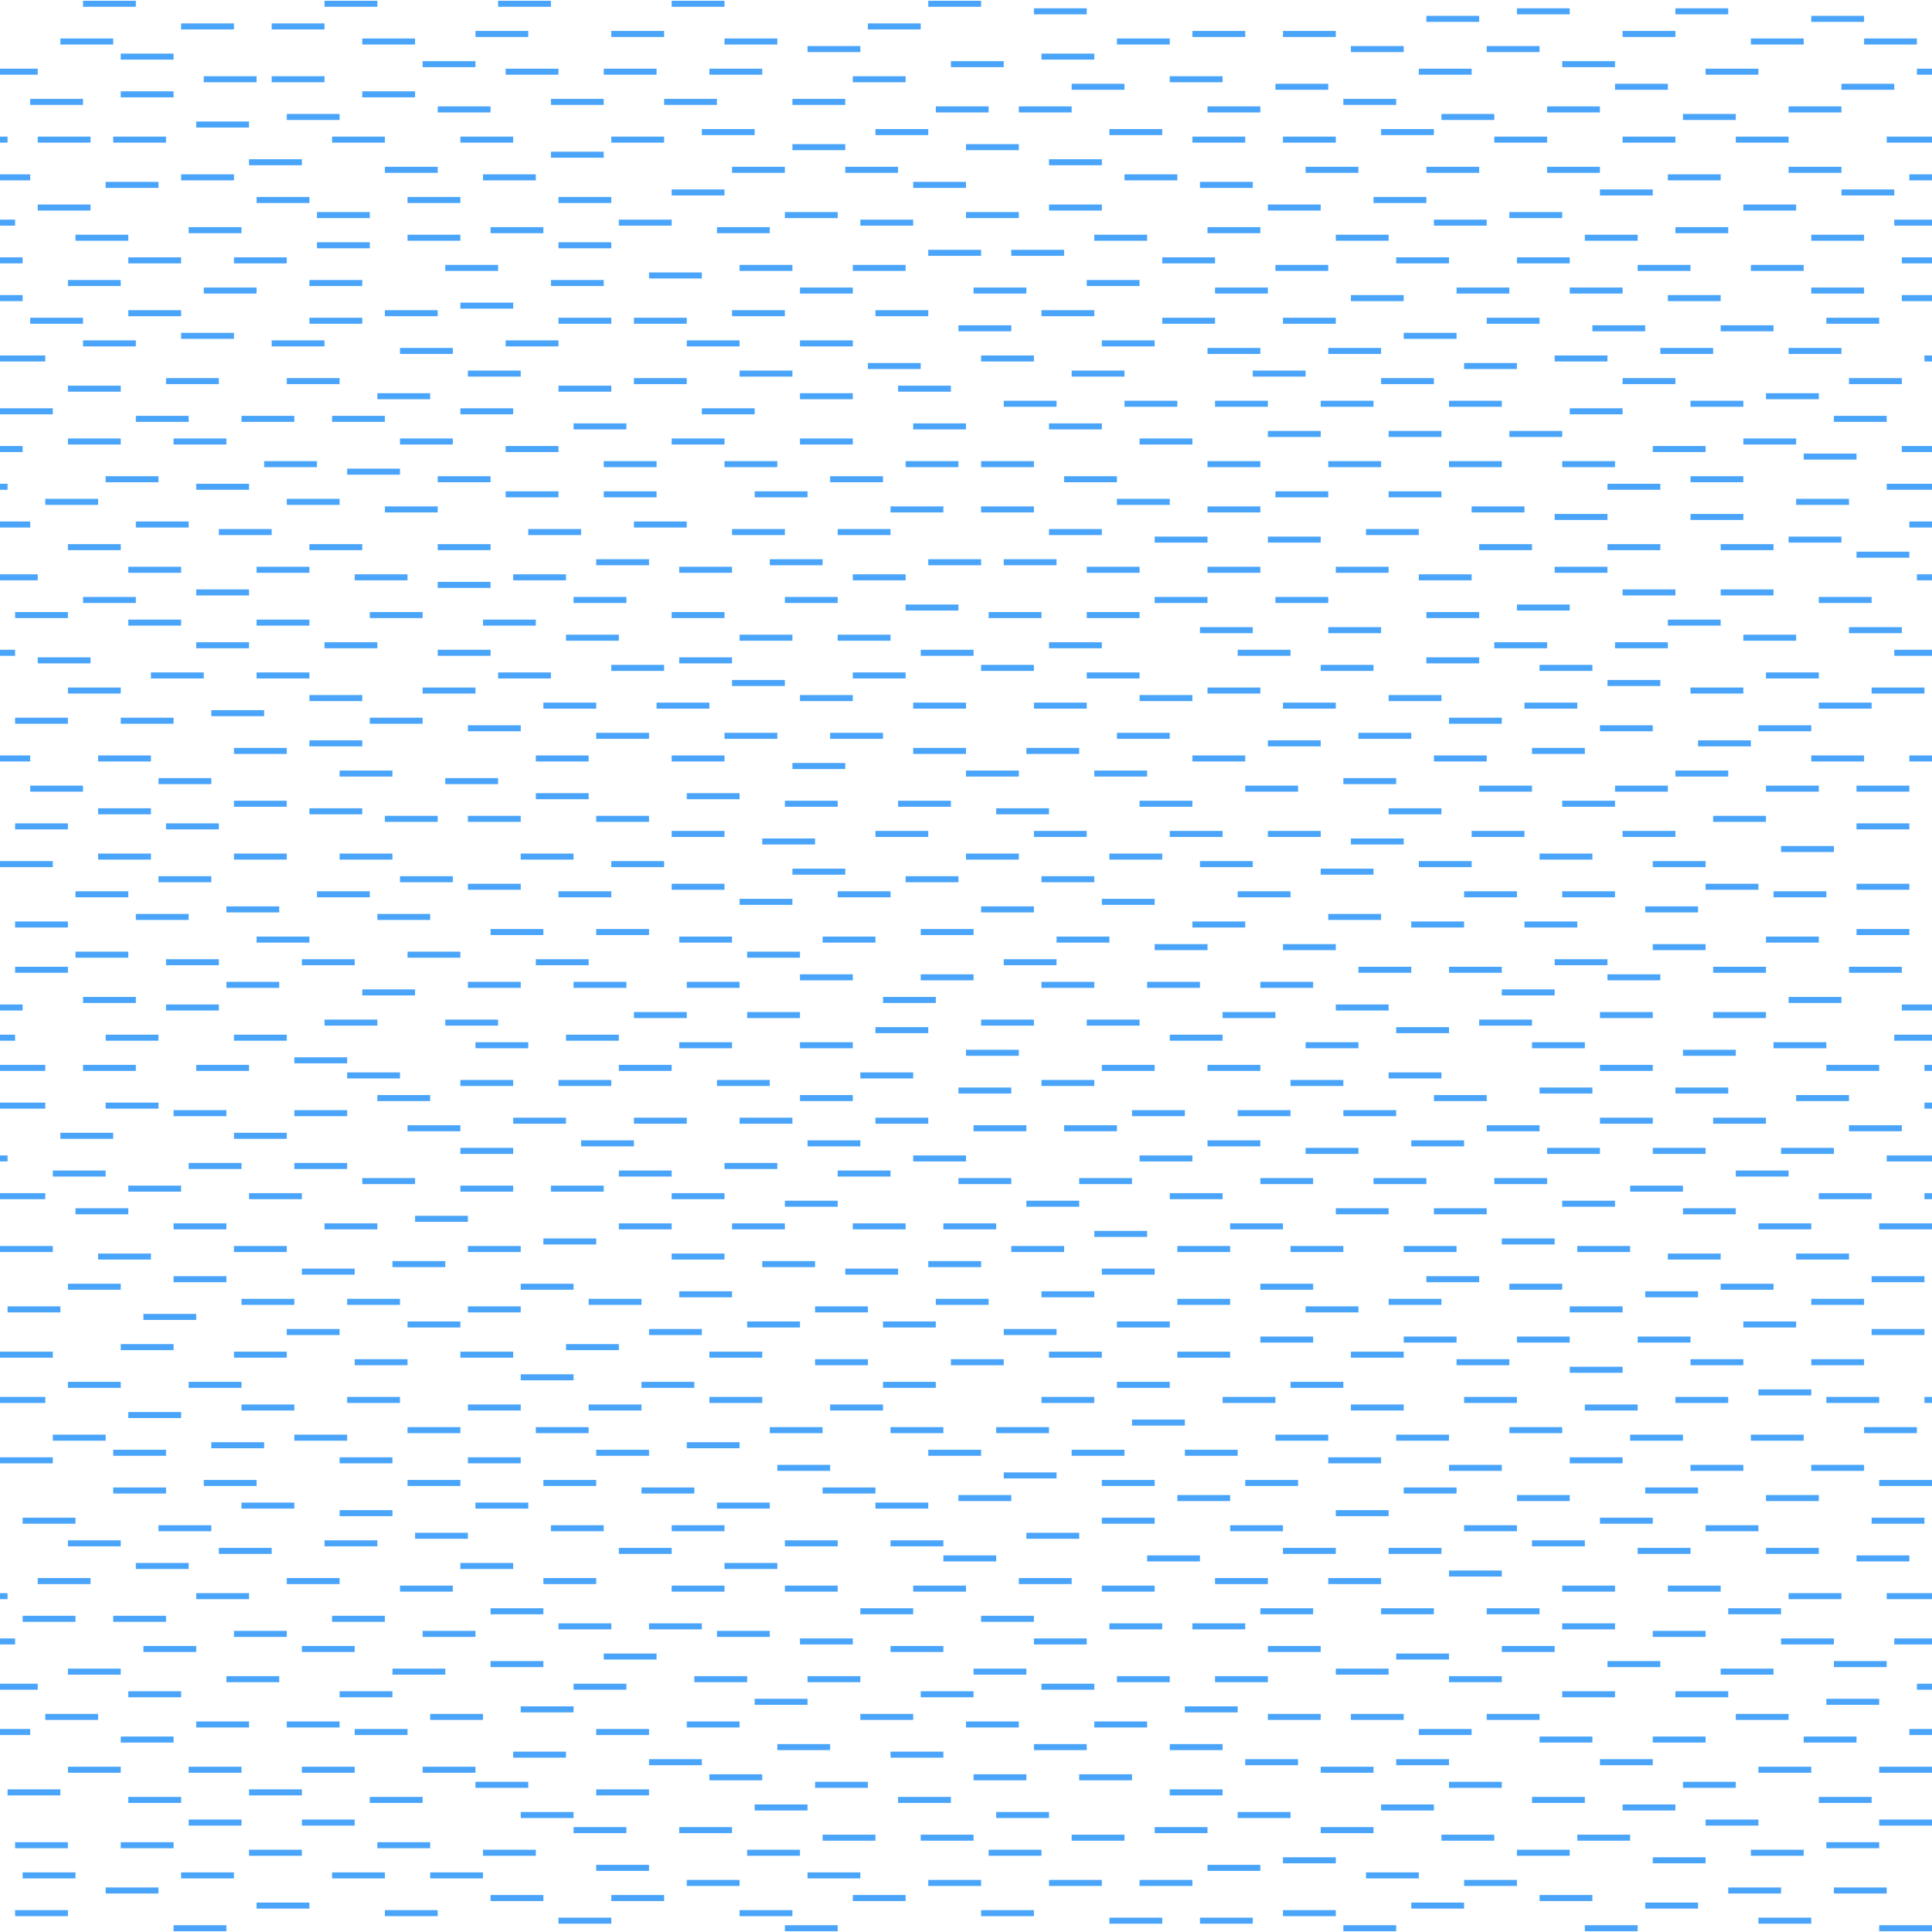
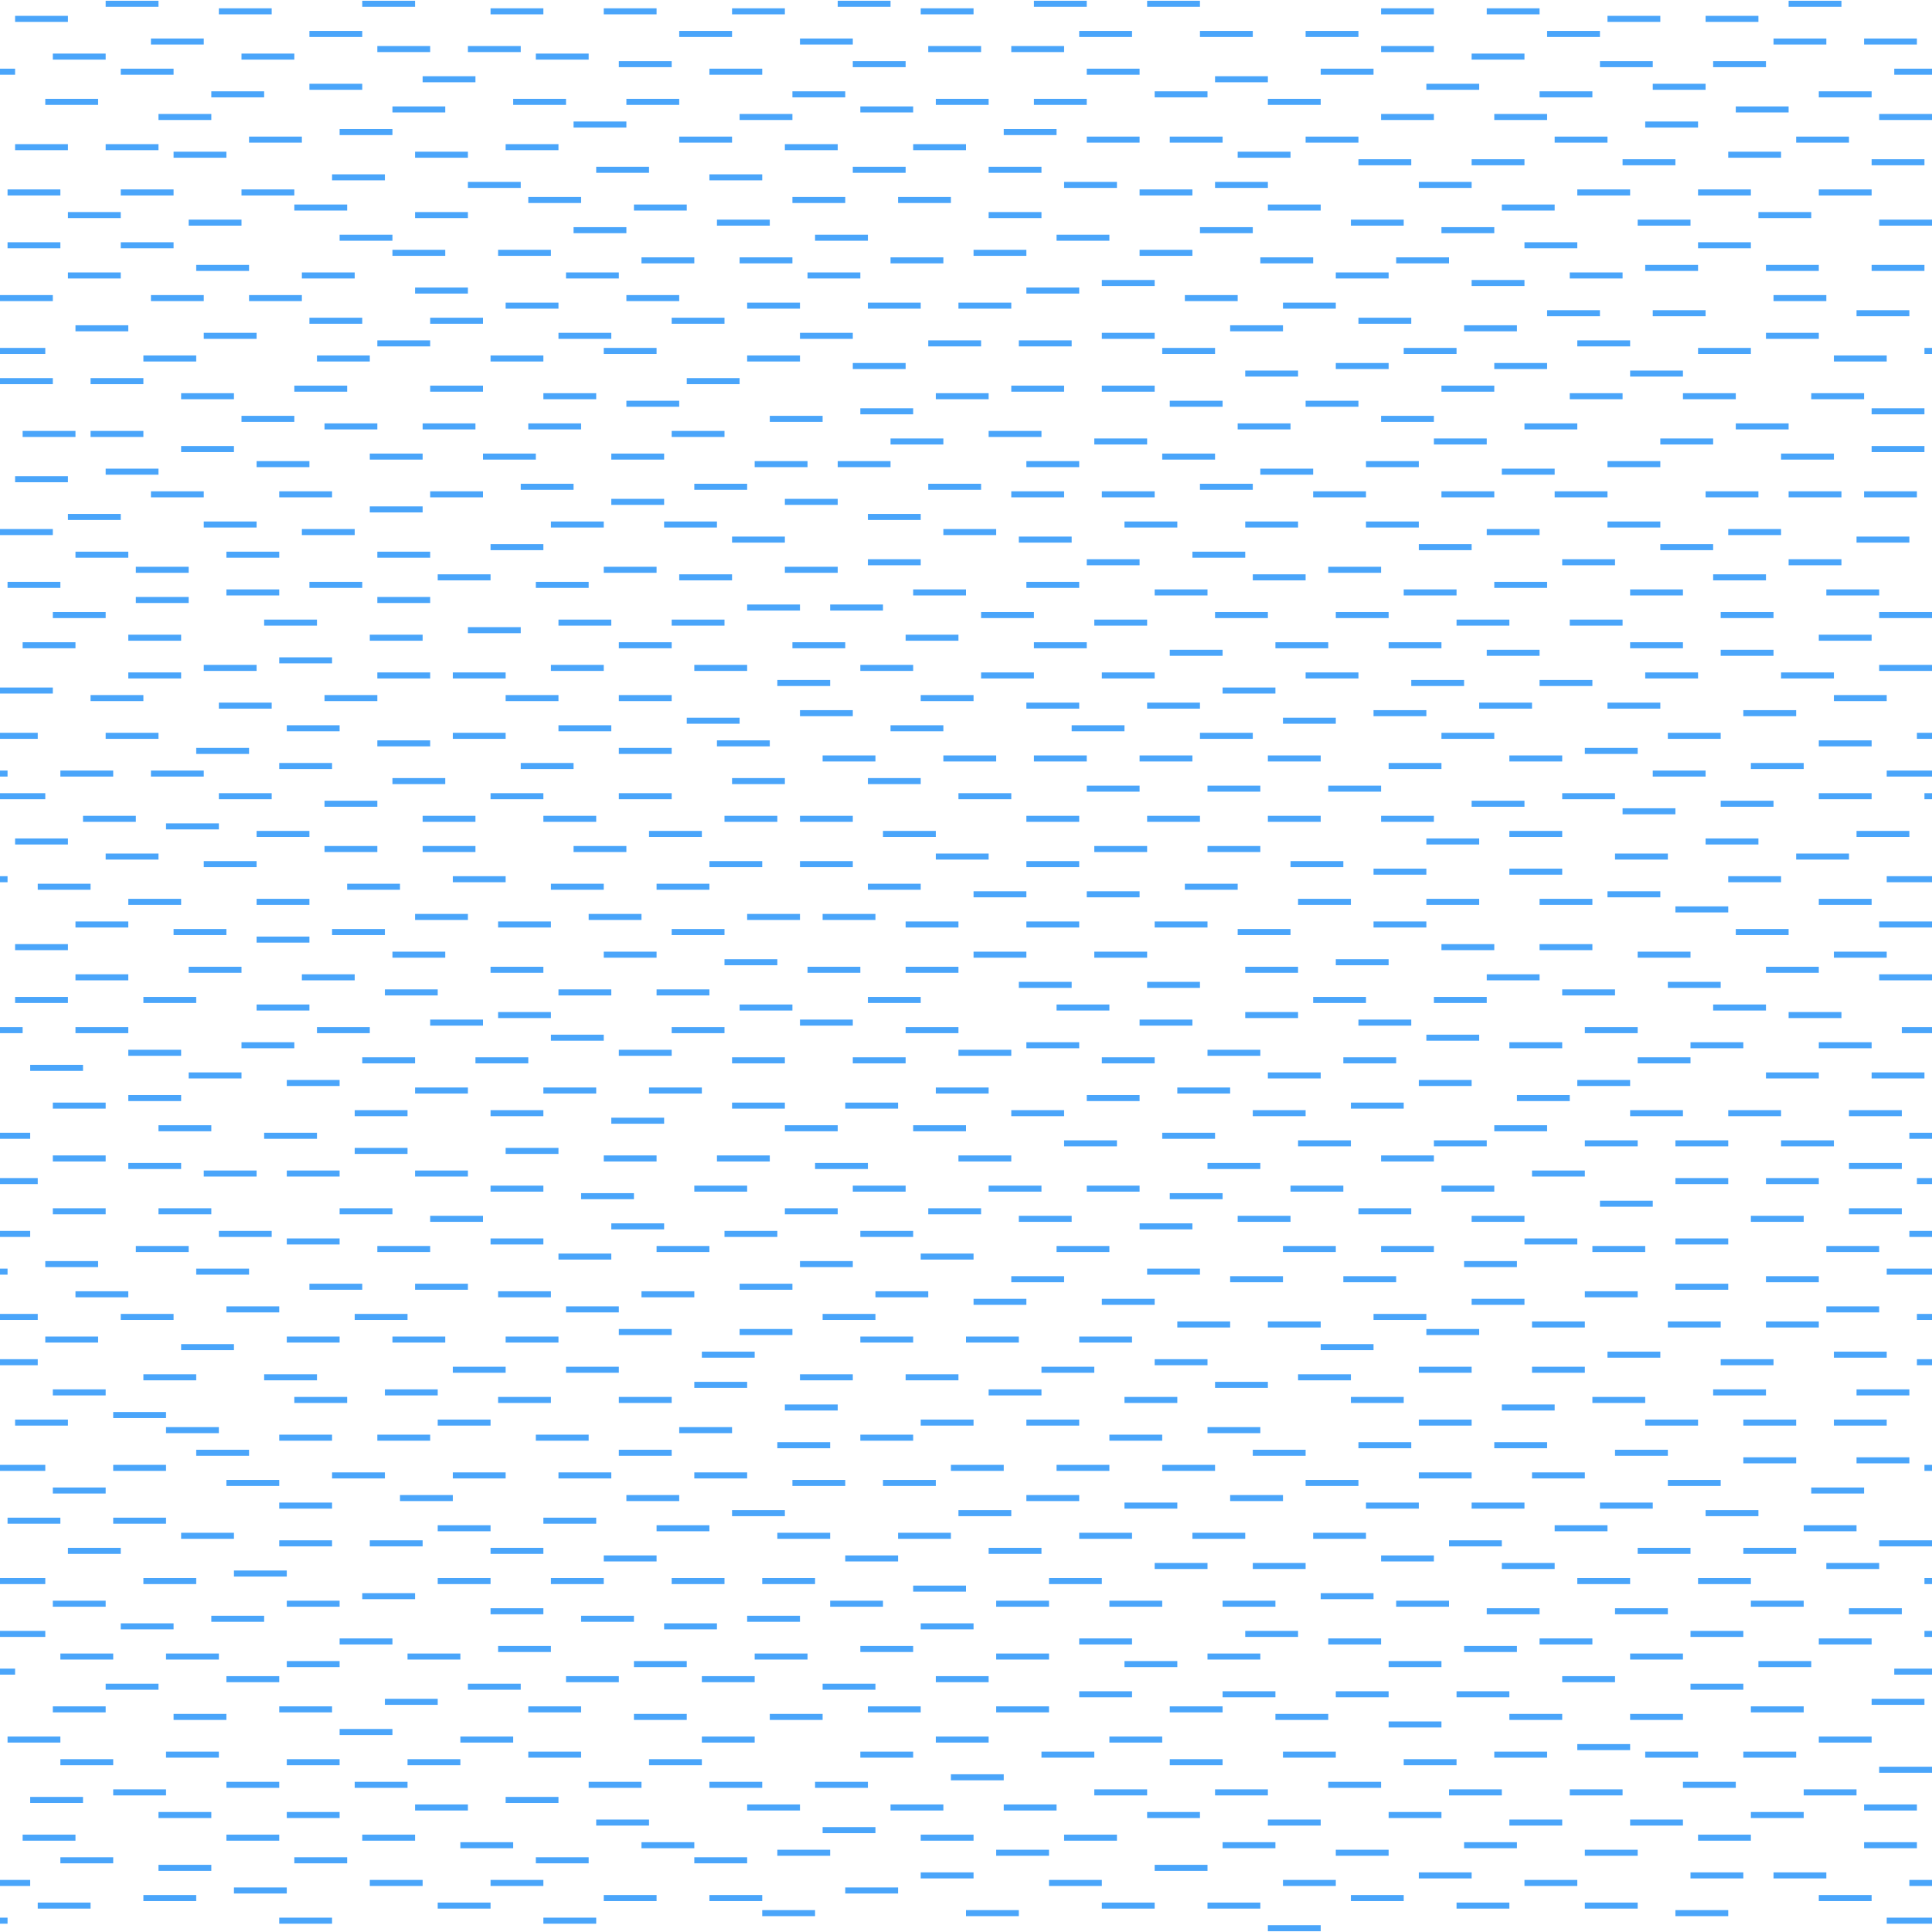
<svg xmlns="http://www.w3.org/2000/svg" width="256" height="256" viewBox="0 0 256 256">
-   <path stroke="#4aa5fa" stroke-width=".8" d=" M11,0.5 h7 m25,0 h7 m16,0 h7 m16,0 h7 m27,0 h7 M137,1.5 h7 m57,0 h7 m14,0 h7 M189,2.5 h7 m44,0 h7 M24,3.5 h7 m5,0 h7 m72,0 h7 M63,4.5 h7 m11,0 h7 m70,0 h7 m5,0 h7 m38,0 h7 M8,5.5 h7 m33,0 h7 m41,0 h7 m45,0 h7 m77,0 h7 m8,0 h7 M107,6.5 h7 m65,0 h7 m11,0 h7 M16,7.5 h7 m115,0 h7 M56,8.5 h7 m63,0 h7 m74,0 h7 M-2,9.5 h7 m62,0 h7 m6,0 h7 m7,0 h7 m87,0 h7 m31,0 h7 m21,0 h7 M27,10.5 h7 m2,0 h7 m70,0 h7 m35,0 h7 M142,11.5 h7 m20,0 h7 m38,0 h7 m23,0 h7 M16,12.5 h7 m25,0 h7 M4,13.5 h7 m62,0 h7 m8,0 h7 m10,0 h7 m66,0 h7 M58,14.5 h7 m59,0 h7 m4,0 h7 m18,0 h7 m38,0 h7 m25,0 h7 M38,15.5 h7 m146,0 h7 m25,0 h7 M26,16.5 h7 M93,17.5 h7 m16,0 h7 m24,0 h7 m29,0 h7 M-6,18.5 h7 m4,0 h7 m3,0 h7 m22,0 h7 m10,0 h7 m13,0 h7 m70,0 h7 m5,0 h7 m21,0 h7 m10,0 h7 m8,0 h7 m13,0 h7 M105,19.5 h7 m16,0 h7 M73,20.5 h7 M33,21.5 h7 m99,0 h7 M51,22.5 h7 m39,0 h7 m8,0 h7 m54,0 h7 m9,0 h7 m9,0 h7 m25,0 h7 M-3,23.5 h7 m20,0 h7 m33,0 h7 m78,0 h7 m65,0 h7 m25,0 h7 M14,24.5 h7 m100,0 h7 m31,0 h7 M89,25.5 h7 m116,0 h7 m25,0 h7 M34,26.5 h7 m13,0 h7 m13,0 h7 m101,0 h7 M5,27.5 h7 m127,0 h7 m22,0 h7 m56,0 h7 M42,28.5 h7 m55,0 h7 m17,0 h7 m65,0 h7 M-5,29.5 h7 m80,0 h7 m25,0 h7 m69,0 h7 m54,0 h7 M25,30.5 h7 m33,0 h7 m23,0 h7 m58,0 h7 m55,0 h7 M10,31.5 h7 m37,0 h7 m84,0 h7 m25,0 h7 m26,0 h7 m23,0 h7 M42,32.5 h7 m25,0 h7 M123,33.5 h7 m4,0 h7 M-4,34.5 h7 m14,0 h7 m7,0 h7 m116,0 h7 m24,0 h7 m9,0 h7 m44,0 h7 M59,35.5 h7 m32,0 h7 m8,0 h7 m49,0 h7 m41,0 h7 m8,0 h7 M86,36.5 h7 M9,37.5 h7 m25,0 h7 m25,0 h7 m64,0 h7 M27,38.5 h7 m72,0 h7 m16,0 h7 m25,0 h7 m25,0 h7 m8,0 h7 m25,0 h7 M-4,39.5 h7 m176,0 h7 m35,0 h7 m24,0 h7 M61,40.5 h7 M17,41.5 h7 m27,0 h7 m39,0 h7 m12,0 h7 m15,0 h7 M4,42.5 h7 m30,0 h7 m26,0 h7 m3,0 h7 m63,0 h7 m9,0 h7 m20,0 h7 m38,0 h7 M127,43.5 h7 m77,0 h7 m10,0 h7 M24,44.5 h7 m155,0 h7 M11,45.5 h7 m18,0 h7 m24,0 h7 m17,0 h7 m8,0 h7 m33,0 h7 M53,46.5 h7 m100,0 h7 m9,0 h7 m37,0 h7 m10,0 h7 M-1,47.5 h7 m124,0 h7 m69,0 h7 m42,0 h7 M115,48.5 h7 m72,0 h7 M62,49.5 h7 m29,0 h7 m37,0 h7 m17,0 h7 M22,50.5 h7 m9,0 h7 m39,0 h7 m92,0 h7 m25,0 h7 m23,0 h7 M9,51.5 h7 m58,0 h7 m38,0 h7 M50,52.5 h7 m49,0 h7 m121,0 h7 M133,53.5 h7 m9,0 h7 m5,0 h7 m7,0 h7 m10,0 h7 m25,0 h7 M0,54.5 h7 m54,0 h7 m25,0 h7 m108,0 h7 M18,55.5 h7 m7,0 h7 m5,0 h7 m192,0 h7 M76,56.5 h7 m38,0 h7 m11,0 h7 M168,57.5 h7 m9,0 h7 m9,0 h7 M9,58.5 h7 m7,0 h7 m23,0 h7 m29,0 h7 m10,0 h7 m38,0 h7 m73,0 h7 M-4,59.5 h7 m64,0 h7 m145,0 h7 m26,0 h7 M239,60.5 h7 M35,61.5 h7 m38,0 h7 m9,0 h7 m17,0 h7 m3,0 h7 m23,0 h7 m9,0 h7 m9,0 h7 m8,0 h7 M46,62.5 h7 M14,63.5 h7 m37,0 h7 m45,0 h7 m24,0 h7 m76,0 h7 M-6,64.5 h7 m25,0 h7 m180,0 h7 m30,0 h7 M67,65.5 h7 m6,0 h7 m13,0 h7 m62,0 h7 m8,0 h7 M6,66.5 h7 m25,0 h7 m103,0 h7 m83,0 h7 M51,67.5 h7 m60,0 h7 m5,0 h7 m23,0 h7 m28,0 h7 M206,68.5 h7 m11,0 h7 M-3,69.5 h7 m14,0 h7 m59,0 h7 m162,0 h7 M29,70.5 h7 m34,0 h7 m20,0 h7 m7,0 h7 m21,0 h7 m35,0 h7 M153,71.5 h7 m8,0 h7 m62,0 h7 M9,72.5 h7 m25,0 h7 m10,0 h7 m131,0 h7 m10,0 h7 m8,0 h7 M246,73.5 h7 M79,74.5 h7 m16,0 h7 m14,0 h7 m3,0 h7 M17,75.5 h7 m10,0 h7 m49,0 h7 m47,0 h7 m9,0 h7 m10,0 h7 m22,0 h7 M-2,76.5 h7 m42,0 h7 m14,0 h7 m38,0 h7 m68,0 h7 m59,0 h7 M58,77.5 h7 M26,78.5 h7 m182,0 h7 m6,0 h7 M11,79.5 h7 m58,0 h7 m21,0 h7 m42,0 h7 m9,0 h7 m65,0 h7 M120,80.5 h7 m74,0 h7 M2,81.5 h7 m40,0 h7 m33,0 h7 m35,0 h7 m6,0 h7 m38,0 h7 M17,82.5 h7 m10,0 h7 m23,0 h7 m150,0 h7 M159,83.5 h7 m10,0 h7 m62,0 h7 M75,84.5 h7 m16,0 h7 m6,0 h7 m113,0 h7 M26,85.5 h7 m10,0 h7 m89,0 h7 m52,0 h7 m9,0 h7 M-5,86.5 h7 m56,0 h7 m57,0 h7 m35,0 h7 m80,0 h7 M5,87.5 h7 m78,0 h7 m92,0 h7 M81,88.5 h7 m42,0 h7 m38,0 h7 m22,0 h7 M20,89.5 h7 m7,0 h7 m25,0 h7 m40,0 h7 m24,0 h7 m83,0 h7 M97,90.5 h7 m109,0 h7 M9,91.5 h7 m40,0 h7 m97,0 h7 m57,0 h7 m17,0 h7 M41,92.5 h7 m58,0 h7 m38,0 h7 m26,0 h7 M72,93.5 h7 m8,0 h7 m27,0 h7 m9,0 h7 m26,0 h7 m25,0 h7 m32,0 h7 M28,94.5 h7 M2,95.5 h7 m7,0 h7 m26,0 h7 m136,0 h7 M62,96.5 h7 m143,0 h7 m14,0 h7 M79,97.5 h7 m10,0 h7 m7,0 h7 m31,0 h7 m25,0 h7 M41,98.5 h7 m120,0 h7 m50,0 h7 M31,99.5 h7 m83,0 h7 m8,0 h7 m60,0 h7 M-3,100.5 h7 m9,0 h7 m51,0 h7 m11,0 h7 m62,0 h7 m25,0 h7 m43,0 h7 m6,0 h7 M105,101.5 h7 M45,102.5 h7 m76,0 h7 m10,0 h7 m70,0 h7 M21,103.5 h7 m31,0 h7 m112,0 h7 M4,104.5 h7 m154,0 h7 m24,0 h7 m11,0 h7 m13,0 h7 m5,0 h7 M71,105.5 h7 m13,0 h7 M31,106.5 h7 m66,0 h7 m8,0 h7 m25,0 h7 m49,0 h7 M13,107.5 h7 m21,0 h7 m84,0 h7 m45,0 h7 M51,108.5 h7 m4,0 h7 m10,0 h7 m141,0 h7 M2,109.5 h7 m13,0 h7 m217,0 h7 M89,110.5 h7 m20,0 h7 m14,0 h7 m11,0 h7 m6,0 h7 m20,0 h7 m13,0 h7 M101,111.5 h7 m71,0 h7 M236,112.5 h7 M13,113.5 h7 m11,0 h7 m7,0 h7 m17,0 h7 m52,0 h7 m12,0 h7 m50,0 h7 M0,114.5 h7 m74,0 h7 m71,0 h7 m22,0 h7 m24,0 h7 M105,115.5 h7 m63,0 h7 M21,116.5 h7 m25,0 h7 m60,0 h7 m11,0 h7 M62,117.5 h7 m20,0 h7 m130,0 h7 m13,0 h7 M10,118.5 h7 m25,0 h7 m25,0 h7 m30,0 h7 m46,0 h7 m23,0 h7 m6,0 h7 m21,0 h7 M98,119.5 h7 m41,0 h7 M30,120.5 h7 m93,0 h7 m81,0 h7 M18,121.5 h7 m25,0 h7 m119,0 h7 M2,122.5 h7 m149,0 h7 m22,0 h7 m8,0 h7 M65,123.5 h7 m7,0 h7 m36,0 h7 m117,0 h7 M34,124.5 h7 m49,0 h7 m12,0 h7 m24,0 h7 m87,0 h7 M153,125.5 h7 m10,0 h7 m42,0 h7 M10,126.5 h7 m37,0 h7 m38,0 h7 M22,127.5 h7 m11,0 h7 m24,0 h7 m55,0 h7 m66,0 h7 M2,128.5 h7 m171,0 h7 m5,0 h7 m28,0 h7 m11,0 h7 M106,129.5 h7 m9,0 h7 m84,0 h7 M30,130.5 h7 m25,0 h7 m7,0 h7 m8,0 h7 m40,0 h7 m7,0 h7 m8,0 h7 M48,131.5 h7 m144,0 h7 M11,132.5 h7 m99,0 h7 m113,0 h7 M-4,133.5 h7 m19,0 h7 m148,0 h7 m68,0 h7 M84,134.5 h7 m8,0 h7 m56,0 h7 m43,0 h7 m8,0 h7 M43,135.5 h7 m9,0 h7 m64,0 h7 m7,0 h7 m45,0 h7 M116,136.5 h7 m62,0 h7 M-5,137.5 h7 m12,0 h7 m10,0 h7 m37,0 h7 m73,0 h7 m89,0 h7 M63,138.5 h7 m20,0 h7 m9,0 h7 m60,0 h7 m23,0 h7 m25,0 h7 M128,139.5 h7 m88,0 h7 M39,140.5 h7 M-1,141.5 h7 m5,0 h7 m8,0 h7 m49,0 h7 m57,0 h7 m7,0 h7 m45,0 h7 m23,0 h7 m6,0 h7 M46,142.5 h7 m61,0 h7 m63,0 h7 M61,143.5 h7 m6,0 h7 m14,0 h7 m36,0 h7 m26,0 h7 M127,144.5 h7 m70,0 h7 m11,0 h7 M50,145.5 h7 m49,0 h7 m77,0 h7 m41,0 h7 M-1,146.5 h7 m8,0 h7 m234,0 h7 M23,147.5 h7 m9,0 h7 m104,0 h7 m7,0 h7 m7,0 h7 M68,148.5 h7 m9,0 h7 m7,0 h7 m11,0 h7 m89,0 h7 m8,0 h7 M54,149.5 h7 m68,0 h7 m5,0 h7 m49,0 h7 m41,0 h7 M8,150.5 h7 m16,0 h7 M77,151.5 h7 m23,0 h7 m46,0 h7 m20,0 h7 M61,152.5 h7 m105,0 h7 m25,0 h7 m7,0 h7 m10,0 h7 M-6,153.5 h7 m120,0 h7 m23,0 h7 m92,0 h7 M25,154.5 h7 m7,0 h7 m50,0 h7 M7,155.5 h7 m68,0 h7 m22,0 h7 m112,0 h7 M48,156.5 h7 m72,0 h7 m9,0 h7 m17,0 h7 m8,0 h7 m9,0 h7 M17,157.5 h7 m37,0 h7 m5,0 h7 m136,0 h7 M-1,158.5 h7 m27,0 h7 m49,0 h7 m59,0 h7 m79,0 h7 m7,0 h7 M104,159.5 h7 m25,0 h7 m64,0 h7 M10,160.5 h7 m160,0 h7 m6,0 h7 m26,0 h7 M55,161.5 h7 M23,162.5 h7 m13,0 h7 m32,0 h7 m8,0 h7 m9,0 h7 m5,0 h7 m31,0 h7 m63,0 h7 m9,0 h7 M145,163.5 h7 M72,164.5 h7 m120,0 h7 M0,165.5 h7 m24,0 h7 m24,0 h7 m65,0 h7 m15,0 h7 m8,0 h7 m8,0 h7 m16,0 h7 M13,166.5 h7 m69,0 h7 m125,0 h7 m10,0 h7 M52,167.5 h7 m42,0 h7 m15,0 h7 M40,168.5 h7 m65,0 h7 m27,0 h7 M23,169.5 h7 m159,0 h7 m52,0 h7 M9,170.5 h7 m53,0 h7 m91,0 h7 m26,0 h7 m21,0 h7 M90,171.5 h7 m41,0 h7 m73,0 h7 M32,172.5 h7 m7,0 h7 m25,0 h7 m39,0 h7 m25,0 h7 m21,0 h7 m49,0 h7 M1,173.5 h7 m54,0 h7 m39,0 h7 m58,0 h7 m28,0 h7 M19,174.5 h7 M54,175.5 h7 m38,0 h7 m11,0 h7 m24,0 h7 m76,0 h7 M38,176.5 h7 m41,0 h7 m40,0 h7 m108,0 h7 M167,177.5 h7 m12,0 h7 m8,0 h7 m9,0 h7 M16,178.5 h7 m52,0 h7 M0,179.5 h7 m24,0 h7 m23,0 h7 m26,0 h7 m38,0 h7 m10,0 h7 m16,0 h7 M47,180.5 h7 m54,0 h7 m11,0 h7 m60,0 h7 m24,0 h7 m9,0 h7 M208,181.5 h7 M69,182.5 h7 M9,183.5 h7 m9,0 h7 m53,0 h7 m25,0 h7 m24,0 h7 m16,0 h7 M233,184.5 h7 M-1,185.5 h7 m40,0 h7 m41,0 h7 m37,0 h7 m17,0 h7 m25,0 h7 m21,0 h7 m13,0 h7 m6,0 h7 M32,186.5 h7 m23,0 h7 m9,0 h7 m25,0 h7 m62,0 h7 m24,0 h7 M17,187.5 h7 M150,188.5 h7 M54,189.5 h7 m10,0 h7 m24,0 h7 m9,0 h7 m7,0 h7 m61,0 h7 m40,0 h7 M7,190.5 h7 m25,0 h7 m123,0 h7 m9,0 h7 m24,0 h7 m9,0 h7 M28,191.5 h7 m56,0 h7 M15,192.5 h7 m57,0 h7 m37,0 h7 m12,0 h7 m8,0 h7 M0,193.5 h7 m38,0 h7 m10,0 h7 m107,0 h7 m25,0 h7 M103,194.5 h7 m82,0 h7 m25,0 h7 m9,0 h7 M133,195.5 h7 M27,196.5 h7 m20,0 h7 m11,0 h7 m67,0 h7 m12,0 h7 m77,0 h7 M15,197.5 h7 m63,0 h7 m17,0 h7 m70,0 h7 m25,0 h7 M127,198.5 h7 m22,0 h7 m38,0 h7 m26,0 h7 M32,199.5 h7 m24,0 h7 m25,0 h7 m14,0 h7 M45,200.5 h7 m125,0 h7 M3,201.5 h7 m136,0 h7 m59,0 h7 m29,0 h7 M21,202.5 h7 m45,0 h7 m9,0 h7 m67,0 h7 m24,0 h7 m25,0 h7 M55,203.5 h7 m74,0 h7 M9,204.5 h7 m27,0 h7 m54,0 h7 m7,0 h7 m78,0 h7 M29,205.5 h7 m46,0 h7 m81,0 h7 m7,0 h7 m26,0 h7 m10,0 h7 M125,206.5 h7 m20,0 h7 m87,0 h7 M18,207.5 h7 m36,0 h7 m28,0 h7 M192,208.5 h7 M5,209.5 h7 m26,0 h7 m27,0 h7 m56,0 h7 m19,0 h7 m8,0 h7 M53,210.5 h7 m29,0 h7 m8,0 h7 m10,0 h7 m18,0 h7 m54,0 h7 m7,0 h7 M-6,211.5 h7 m25,0 h7 m204,0 h7 m6,0 h7 M65,213.5 h7 m42,0 h7 m46,0 h7 m9,0 h7 m7,0 h7 m25,0 h7 M3,214.5 h7 m5,0 h7 m22,0 h7 m79,0 h7 M74,215.5 h7 m5,0 h7 m54,0 h7 m4,0 h7 m42,0 h7 M31,216.5 h7 m18,0 h7 m32,0 h7 m117,0 h7 M-5,217.5 h7 m104,0 h7 m24,0 h7 m92,0 h7 m8,0 h7 M19,218.5 h7 m14,0 h7 m71,0 h7 m43,0 h7 m24,0 h7 M80,219.5 h7 m98,0 h7 M65,220.5 h7 m141,0 h7 m23,0 h7 M9,221.5 h7 m36,0 h7 m70,0 h7 m41,0 h7 m44,0 h7 M30,222.5 h7 m55,0 h7 m8,0 h7 m34,0 h7 m6,0 h7 m24,0 h7 M-2,223.5 h7 m71,0 h7 m55,0 h7 m109,0 h7 M17,224.5 h7 m21,0 h7 m70,0 h7 m78,0 h7 m8,0 h7 M100,225.5 h7 m135,0 h7 M69,226.5 h7 m81,0 h7 M6,227.5 h7 m44,0 h7 m50,0 h7 m47,0 h7 m4,0 h7 m11,0 h7 m26,0 h7 M26,228.5 h7 m5,0 h7 m46,0 h7 m30,0 h7 m10,0 h7 M-3,229.5 h7 m43,0 h7 m25,0 h7 m102,0 h7 m58,0 h7 M16,230.5 h7 m181,0 h7 m8,0 h7 m13,0 h7 M103,231.5 h7 m27,0 h7 m11,0 h7 M68,232.5 h7 m43,0 h7 M86,233.5 h7 m72,0 h7 m13,0 h7 m20,0 h7 M9,234.5 h7 m9,0 h7 m8,0 h7 m9,0 h7 m112,0 h7 m51,0 h7 m9,0 h7 M94,235.5 h7 m28,0 h7 m7,0 h7 M63,236.5 h7 m38,0 h7 m77,0 h7 m24,0 h7 M1,237.5 h7 m25,0 h7 m39,0 h7 m69,0 h7 M17,238.5 h7 m25,0 h7 m63,0 h7 m77,0 h7 m31,0 h7 M100,239.5 h7 m76,0 h7 m25,0 h7 M69,240.5 h7 m56,0 h7 m25,0 h7 M25,241.5 h7 m8,0 h7 m179,0 h7 m16,0 h7 M76,242.5 h7 m7,0 h7 m56,0 h7 m15,0 h7 M109,243.5 h7 m6,0 h7 m13,0 h7 m42,0 h7 m11,0 h7 M2,244.5 h7 m7,0 h7 m27,0 h7 m185,0 h7 M33,245.5 h7 m24,0 h7 m28,0 h7 m25,0 h7 m63,0 h7 m24,0 h7 M170,246.5 h7 m42,0 h7 M79,247.5 h7 m74,0 h7 M3,248.5 h7 m14,0 h7 m13,0 h7 m6,0 h7 m43,0 h7 m67,0 h7 M91,249.5 h7 m25,0 h7 m9,0 h7 m5,0 h7 m36,0 h7 M14,250.5 h7 m208,0 h7 m7,0 h7 M65,251.5 h7 m9,0 h7 m25,0 h7 m84,0 h7 M34,252.5 h7 m146,0 h7 m24,0 h7 M2,253.5 h7 m42,0 h7 m40,0 h7 m25,0 h7 m33,0 h7 M74,254.5 h7 m66,0 h7 m5,0 h7 m67,0 h7 M23,255.5 h7 m74,0 h7 m67,0 h7 m25,0 h7 m32,0 h7" />
+   <path stroke="#4aa5fa" stroke-width=".8" d=" M243,47.5 h7 m-231,0 h7 m16,0 h7 m16,0 h7 m27,0 h7 M113,48.5 h7 m57,0 h7 m14,0 h7 M165,49.5 h7 m44,0 h7 M0,50.5 h7 m5,0 h7 m72,0 h7 M39,51.5 h7 m11,0 h7 m70,0 h7 m5,0 h7 m38,0 h7 M240,52.5 h7 m-223,0 h7 m41,0 h7 m45,0 h7 m77,0 h7 m8,0 h7 M83,53.5 h7 m65,0 h7 m11,0 h7 M248,54.5 h7 m-141,0 h7 M32,55.5 h7 m63,0 h7 m74,0 h7 M43,56.5 h7 m6,0 h7 m7,0 h7 m87,0 h7 m31,0 h7 m21,0 h7 M3,57.5 h7 m2,0 h7 m70,0 h7 m35,0 h7 M118,58.5 h7 m20,0 h7 m38,0 h7 m23,0 h7 M248,59.5 h7 m-231,0 h7 M236,60.5 h7 m-194,0 h7 m8,0 h7 m10,0 h7 m66,0 h7 M34,61.5 h7 m59,0 h7 m4,0 h7 m18,0 h7 m38,0 h7 m25,0 h7 M14,62.5 h7 m146,0 h7 m25,0 h7 M2,63.5 h7 M69,64.5 h7 m16,0 h7 m24,0 h7 m29,0 h7 M237,65.5 h7 m3,0 h7 m-234,0 h7 m10,0 h7 m13,0 h7 m70,0 h7 m5,0 h7 m21,0 h7 m10,0 h7 m8,0 h7 m13,0 h7 M81,66.5 h7 m16,0 h7 M49,67.5 h7 M9,68.5 h7 m99,0 h7 M27,69.5 h7 m39,0 h7 m8,0 h7 m54,0 h7 m9,0 h7 m9,0 h7 m25,0 h7 M0,70.5 h7 m33,0 h7 m78,0 h7 m65,0 h7 m25,0 h7 M246,71.5 h7 m-156,0 h7 m31,0 h7 M65,72.5 h7 m116,0 h7 m25,0 h7 M10,73.5 h7 m13,0 h7 m13,0 h7 m101,0 h7 M237,74.5 h7 m-129,0 h7 m22,0 h7 m56,0 h7 M18,75.5 h7 m55,0 h7 m17,0 h7 m65,0 h7 M58,76.5 h7 m25,0 h7 m69,0 h7 m54,0 h7 M1,77.5 h7 m33,0 h7 m23,0 h7 m58,0 h7 m55,0 h7 M242,78.5 h7 m-219,0 h7 m84,0 h7 m25,0 h7 m26,0 h7 m23,0 h7 M18,79.5 h7 m25,0 h7 M99,80.5 h7 m4,0 h7 M249,81.5 h7 m-249,0 h7 m116,0 h7 m24,0 h7 m9,0 h7 m44,0 h7 M35,82.5 h7 m32,0 h7 m8,0 h7 m49,0 h7 m41,0 h7 m8,0 h7 M62,83.5 h7 M241,84.5 h7 m-231,0 h7 m25,0 h7 m64,0 h7 M3,85.5 h7 m72,0 h7 m16,0 h7 m25,0 h7 m25,0 h7 m8,0 h7 m25,0 h7 M155,86.5 h7 m35,0 h7 m24,0 h7 M37,87.5 h7 M249,88.5 h7 m-229,0 h7 m39,0 h7 m12,0 h7 m15,0 h7 M236,89.5 h7 m-226,0 h7 m26,0 h7 m3,0 h7 m63,0 h7 m9,0 h7 m20,0 h7 m38,0 h7 M103,90.5 h7 m77,0 h7 m10,0 h7 M0,91.5 h7 m155,0 h7 M243,92.5 h7 m-238,0 h7 m24,0 h7 m17,0 h7 m8,0 h7 m33,0 h7 M29,93.5 h7 m100,0 h7 m9,0 h7 m37,0 h7 m10,0 h7 M106,94.5 h7 m69,0 h7 m42,0 h7 M91,95.5 h7 m72,0 h7 M38,96.5 h7 m29,0 h7 m37,0 h7 m17,0 h7 M254,97.5 h2 m-256,0 h5 m9,0 h7 m39,0 h7 m92,0 h7 m25,0 h7 m23,0 h7 M241,98.5 h7 m-198,0 h7 m38,0 h7 M26,99.5 h7 m49,0 h7 m121,0 h7 M109,100.5 h7 m9,0 h7 m5,0 h7 m7,0 h7 m10,0 h7 m25,0 h7 M232,101.5 h7 m-202,0 h7 m25,0 h7 m108,0 h7 M250,102.5 h6 m-256,0 h1 m7,0 h7 m5,0 h7 m192,0 h7 M52,103.5 h7 m38,0 h7 m11,0 h7 M144,104.5 h7 m9,0 h7 m9,0 h7 M241,105.5 h7 m7,0 h1 m-256,0 h6 m23,0 h7 m29,0 h7 m10,0 h7 m38,0 h7 m73,0 h7 M43,106.5 h7 m145,0 h7 m26,0 h7 M215,107.5 h7 M11,108.5 h7 m38,0 h7 m9,0 h7 m17,0 h7 m3,0 h7 m23,0 h7 m9,0 h7 m9,0 h7 m8,0 h7 M22,109.5 h7 M246,110.5 h7 m-219,0 h7 m45,0 h7 m24,0 h7 m76,0 h7 M2,111.5 h7 m180,0 h7 m30,0 h7 M43,112.5 h7 m6,0 h7 m13,0 h7 m62,0 h7 m8,0 h7 M238,113.5 h7 m-231,0 h7 m103,0 h7 m83,0 h7 M27,114.5 h7 m60,0 h7 m5,0 h7 m23,0 h7 m28,0 h7 M182,115.5 h7 m11,0 h7 M250,116.5 h6 m-256,0 h1 m59,0 h7 m162,0 h7 M5,117.5 h7 m34,0 h7 m20,0 h7 m7,0 h7 m21,0 h7 m35,0 h7 M129,118.5 h7 m8,0 h7 m62,0 h7 M241,119.5 h7 m-231,0 h7 m10,0 h7 m131,0 h7 m10,0 h7 m8,0 h7 M222,120.5 h7 M55,121.5 h7 m16,0 h7 m14,0 h7 m3,0 h7 M249,122.5 h7 m-246,0 h7 m49,0 h7 m47,0 h7 m9,0 h7 m10,0 h7 m22,0 h7 M23,123.5 h7 m14,0 h7 m38,0 h7 m68,0 h7 m59,0 h7 M34,124.5 h7 M2,125.5 h7 m182,0 h7 m6,0 h7 M243,126.5 h7 m-198,0 h7 m21,0 h7 m42,0 h7 m9,0 h7 m65,0 h7 M96,127.5 h7 m74,0 h7 M234,128.5 h7 m-216,0 h7 m33,0 h7 m35,0 h7 m6,0 h7 m38,0 h7 M249,129.5 h7 m-246,0 h7 m23,0 h7 m150,0 h7 M135,130.5 h7 m10,0 h7 m62,0 h7 M51,131.5 h7 m16,0 h7 m6,0 h7 m113,0 h7 M2,132.5 h7 m10,0 h7 m89,0 h7 m52,0 h7 m9,0 h7 M34,133.5 h7 m57,0 h7 m35,0 h7 m80,0 h7 M237,134.5 h7 m-178,0 h7 m92,0 h7 M57,135.5 h7 m42,0 h7 m38,0 h7 m22,0 h7 M252,136.5 h4 m-256,0 h3 m7,0 h7 m25,0 h7 m40,0 h7 m24,0 h7 m83,0 h7 M73,137.5 h7 m109,0 h7 M241,138.5 h7 m-216,0 h7 m97,0 h7 m57,0 h7 m17,0 h7 M17,139.5 h7 m58,0 h7 m38,0 h7 m26,0 h7 M48,140.5 h7 m8,0 h7 m27,0 h7 m9,0 h7 m26,0 h7 m25,0 h7 m32,0 h7 M4,141.5 h7 M234,142.5 h7 m7,0 h7 m-230,0 h7 m136,0 h7 M38,143.5 h7 m143,0 h7 m14,0 h7 M55,144.5 h7 m10,0 h7 m7,0 h7 m31,0 h7 m25,0 h7 M17,145.5 h7 m120,0 h7 m50,0 h7 M7,146.5 h7 m83,0 h7 m8,0 h7 m60,0 h7 M245,147.5 h7 m-205,0 h7 m11,0 h7 m62,0 h7 m25,0 h7 m43,0 h7 m6,0 h7 M81,148.5 h7 M21,149.5 h7 m76,0 h7 m10,0 h7 m70,0 h7 M253,150.5 h3 m-256,0 h4 m31,0 h7 m112,0 h7 M236,151.5 h7 m-102,0 h7 m24,0 h7 m11,0 h7 m13,0 h7 m5,0 h7 M47,152.5 h7 m13,0 h7 M7,153.5 h7 m66,0 h7 m8,0 h7 m25,0 h7 m49,0 h7 M245,154.5 h7 m-235,0 h7 m84,0 h7 m45,0 h7 M27,155.5 h7 m4,0 h7 m10,0 h7 m141,0 h7 M234,156.5 h7 m13,0 h2 m-256,0 h5 m217,0 h7 M65,157.5 h7 m20,0 h7 m14,0 h7 m11,0 h7 m6,0 h7 m20,0 h7 m13,0 h7 M77,158.5 h7 m71,0 h7 M212,159.5 h7 M245,160.5 h7 m-245,0 h7 m7,0 h7 m17,0 h7 m52,0 h7 m12,0 h7 m50,0 h7 M232,161.5 h7 m-182,0 h7 m71,0 h7 m22,0 h7 m24,0 h7 M81,162.5 h7 m63,0 h7 M253,163.5 h3 m-256,0 h4 m25,0 h7 m60,0 h7 m11,0 h7 M38,164.5 h7 m20,0 h7 m130,0 h7 m13,0 h7 M242,165.5 h7 m-231,0 h7 m25,0 h7 m30,0 h7 m46,0 h7 m23,0 h7 m6,0 h7 m21,0 h7 M74,166.5 h7 m41,0 h7 M6,167.5 h7 m93,0 h7 m81,0 h7 M250,168.5 h6 m-256,0 h1 m25,0 h7 m119,0 h7 M234,169.5 h7 m-107,0 h7 m22,0 h7 m8,0 h7 M41,170.5 h7 m7,0 h7 m36,0 h7 m117,0 h7 M10,171.5 h7 m49,0 h7 m12,0 h7 m24,0 h7 m87,0 h7 M129,172.5 h7 m10,0 h7 m42,0 h7 M242,173.5 h7 m-219,0 h7 m38,0 h7 M254,174.5 h2 m-256,0 h5 m11,0 h7 m24,0 h7 m55,0 h7 m66,0 h7 M234,175.5 h7 m-85,0 h7 m5,0 h7 m28,0 h7 m11,0 h7 M82,176.5 h7 m9,0 h7 m84,0 h7 M6,177.5 h7 m25,0 h7 m7,0 h7 m8,0 h7 m40,0 h7 m7,0 h7 m8,0 h7 M24,178.5 h7 m144,0 h7 M243,179.5 h7 m-157,0 h7 m113,0 h7 M254,180.5 h2 m-256,0 h5 m148,0 h7 m68,0 h7 M60,181.5 h7 m8,0 h7 m56,0 h7 m43,0 h7 m8,0 h7 M19,182.5 h7 m9,0 h7 m64,0 h7 m7,0 h7 m45,0 h7 M92,183.5 h7 m62,0 h7 M246,184.5 h7 m-246,0 h7 m37,0 h7 m73,0 h7 m89,0 h7 M39,185.5 h7 m20,0 h7 m9,0 h7 m60,0 h7 m23,0 h7 m25,0 h7 M104,186.5 h7 m88,0 h7 M15,187.5 h7 M243,188.5 h7 m-248,0 h7 m49,0 h7 m57,0 h7 m7,0 h7 m45,0 h7 m23,0 h7 m6,0 h7 M22,189.5 h7 m61,0 h7 m63,0 h7 M37,190.5 h7 m6,0 h7 m14,0 h7 m36,0 h7 m26,0 h7 M103,191.5 h7 m70,0 h7 m11,0 h7 M26,192.5 h7 m49,0 h7 m77,0 h7 m41,0 h7 M246,193.5 h7 m-22,0 h7 M255,194.5 h1 m-256,0 h6 m9,0 h7 m104,0 h7 m7,0 h7 m7,0 h7 M44,195.5 h7 m9,0 h7 m7,0 h7 m11,0 h7 m89,0 h7 m8,0 h7 M30,196.5 h7 m68,0 h7 m5,0 h7 m49,0 h7 m41,0 h7 M240,197.5 h7 m-240,0 h7 M53,198.5 h7 m23,0 h7 m46,0 h7 m20,0 h7 M37,199.5 h7 m105,0 h7 m25,0 h7 m7,0 h7 m10,0 h7 M97,200.5 h7 m23,0 h7 m92,0 h7 M1,201.5 h7 m7,0 h7 m50,0 h7 M239,202.5 h7 m-188,0 h7 m22,0 h7 m112,0 h7 M24,203.5 h7 m72,0 h7 m9,0 h7 m17,0 h7 m8,0 h7 m9,0 h7 M249,204.5 h7 m-219,0 h7 m5,0 h7 m136,0 h7 M9,205.5 h7 m49,0 h7 m59,0 h7 m79,0 h7 m7,0 h7 M80,206.5 h7 m25,0 h7 m64,0 h7 M242,207.5 h7 m-96,0 h7 m6,0 h7 m26,0 h7 M31,208.5 h7 M255,209.5 h1 m-256,0 h6 m13,0 h7 m32,0 h7 m8,0 h7 m9,0 h7 m5,0 h7 m31,0 h7 m63,0 h7 m9,0 h7 M121,210.5 h7 M48,211.5 h7 m120,0 h7 M232,212.5 h7 m-232,0 h7 m24,0 h7 m65,0 h7 m15,0 h7 m8,0 h7 m8,0 h7 m16,0 h7 M245,213.5 h7 m-187,0 h7 m125,0 h7 m10,0 h7 M28,214.5 h7 m42,0 h7 m15,0 h7 M16,215.5 h7 m65,0 h7 m27,0 h7 M255,216.5 h1 m-256,0 h6 m159,0 h7 m52,0 h7 M241,217.5 h7 m-203,0 h7 m91,0 h7 m26,0 h7 m21,0 h7 M66,218.5 h7 m41,0 h7 m73,0 h7 M8,219.5 h7 m7,0 h7 m25,0 h7 m39,0 h7 m25,0 h7 m21,0 h7 m49,0 h7 M233,220.5 h7 m-202,0 h7 m39,0 h7 m58,0 h7 m28,0 h7 M251,221.5 h5 m-256,0 h2 M30,222.5 h7 m38,0 h7 m11,0 h7 m24,0 h7 m76,0 h7 M14,223.5 h7 m41,0 h7 m40,0 h7 m108,0 h7 M143,224.5 h7 m12,0 h7 m8,0 h7 m9,0 h7 M248,225.5 h7 m-204,0 h7 M232,226.5 h7 m-232,0 h7 m23,0 h7 m26,0 h7 m38,0 h7 m10,0 h7 m16,0 h7 M23,227.5 h7 m54,0 h7 m11,0 h7 m60,0 h7 m24,0 h7 m9,0 h7 M184,228.5 h7 M45,229.5 h7 M241,230.5 h7 m-247,0 h7 m53,0 h7 m25,0 h7 m24,0 h7 m16,0 h7 M209,231.5 h7 M22,232.5 h7 m41,0 h7 m37,0 h7 m17,0 h7 m25,0 h7 m21,0 h7 m13,0 h7 m6,0 h7 M8,233.5 h7 m23,0 h7 m9,0 h7 m25,0 h7 m62,0 h7 m24,0 h7 M249,234.5 h7 M126,235.5 h7 M30,236.5 h7 m10,0 h7 m24,0 h7 m9,0 h7 m7,0 h7 m61,0 h7 m40,0 h7 M239,237.5 h7 m-231,0 h7 m123,0 h7 m9,0 h7 m24,0 h7 m9,0 h7 M4,238.5 h7 m56,0 h7 M247,239.5 h7 m-199,0 h7 m37,0 h7 m12,0 h7 m8,0 h7 M232,240.5 h7 m-218,0 h7 m10,0 h7 m107,0 h7 m25,0 h7 M79,241.5 h7 m82,0 h7 m25,0 h7 m9,0 h7 M109,242.5 h7 M3,243.5 h7 m20,0 h7 m11,0 h7 m67,0 h7 m12,0 h7 m77,0 h7 M247,244.5 h7 m-193,0 h7 m17,0 h7 m70,0 h7 m25,0 h7 M103,245.5 h7 m22,0 h7 m38,0 h7 m26,0 h7 M8,246.5 h7 m24,0 h7 m25,0 h7 m14,0 h7 M21,247.5 h7 m125,0 h7 M235,248.5 h7 m-120,0 h7 m59,0 h7 m29,0 h7 M253,249.5 h3 m-256,0 h4 m45,0 h7 m9,0 h7 m67,0 h7 m24,0 h7 m25,0 h7 M31,250.5 h7 m74,0 h7 M241,251.5 h7 m-229,0 h7 m54,0 h7 m7,0 h7 m78,0 h7 M5,252.5 h7 m46,0 h7 m81,0 h7 m7,0 h7 m26,0 h7 m10,0 h7 M101,253.5 h7 m20,0 h7 m87,0 h7 M250,254.5 h6 m-256,0 h1 m36,0 h7 m28,0 h7 M168,255.5 h7 M237,0.5 h7 m-230,0 h7 m27,0 h7 m56,0 h7 m19,0 h7 m8,0 h7 M29,1.5 h7 m29,0 h7 m8,0 h7 m10,0 h7 m18,0 h7 m54,0 h7 m7,0 h7 M2,2.5 h7 m204,0 h7 m6,0 h7 M41,4.5 h7 m42,0 h7 m46,0 h7 m9,0 h7 m7,0 h7 m25,0 h7 M235,5.5 h7 m5,0 h7 m-234,0 h7 m79,0 h7 M50,6.5 h7 m5,0 h7 m54,0 h7 m4,0 h7 m42,0 h7 M7,7.5 h7 m18,0 h7 m32,0 h7 m117,0 h7 M82,8.5 h7 m24,0 h7 m92,0 h7 m8,0 h7 M251,9.5 h5 m-256,0 h2 m14,0 h7 m71,0 h7 m43,0 h7 m24,0 h7 M56,10.5 h7 m98,0 h7 M41,11.5 h7 m141,0 h7 m23,0 h7 M241,12.5 h7 m-220,0 h7 m70,0 h7 m41,0 h7 m44,0 h7 M6,13.5 h7 m55,0 h7 m8,0 h7 m34,0 h7 m6,0 h7 m24,0 h7 M52,14.5 h7 m55,0 h7 m109,0 h7 M249,15.5 h7 m-235,0 h7 m70,0 h7 m78,0 h7 m8,0 h7 M76,16.5 h7 m135,0 h7 M45,17.5 h7 m81,0 h7 M238,18.5 h7 m-212,0 h7 m50,0 h7 m47,0 h7 m4,0 h7 m11,0 h7 m26,0 h7 M2,19.5 h7 m5,0 h7 m46,0 h7 m30,0 h7 m10,0 h7 M23,20.5 h7 m25,0 h7 m102,0 h7 m58,0 h7 M248,21.5 h7 m-75,0 h7 m8,0 h7 m13,0 h7 M79,22.5 h7 m27,0 h7 m11,0 h7 M44,23.5 h7 m43,0 h7 M62,24.5 h7 m72,0 h7 m13,0 h7 m20,0 h7 M241,25.5 h7 m-247,0 h7 m8,0 h7 m9,0 h7 m112,0 h7 m51,0 h7 m9,0 h7 M70,26.5 h7 m28,0 h7 m7,0 h7 M39,27.5 h7 m38,0 h7 m77,0 h7 m24,0 h7 M233,28.5 h7 m-231,0 h7 m39,0 h7 m69,0 h7 M249,29.5 h7 m-231,0 h7 m63,0 h7 m77,0 h7 m31,0 h7 M76,30.5 h7 m76,0 h7 m25,0 h7 M45,31.5 h7 m56,0 h7 m25,0 h7 M1,32.5 h7 m8,0 h7 m179,0 h7 m16,0 h7 M52,33.5 h7 m7,0 h7 m56,0 h7 m15,0 h7 M85,34.5 h7 m6,0 h7 m13,0 h7 m42,0 h7 m11,0 h7 M234,35.5 h7 m7,0 h7 m-229,0 h7 m185,0 h7 M9,36.5 h7 m24,0 h7 m28,0 h7 m25,0 h7 m63,0 h7 m24,0 h7 M146,37.5 h7 m42,0 h7 M55,38.5 h7 m74,0 h7 M235,39.5 h7 m-242,0 h7 m13,0 h7 m6,0 h7 m43,0 h7 m67,0 h7 M67,40.5 h7 m25,0 h7 m9,0 h7 m5,0 h7 m36,0 h7 M246,41.5 h7 m-48,0 h7 m7,0 h7 M41,42.5 h7 m9,0 h7 m25,0 h7 m84,0 h7 M10,43.5 h7 m146,0 h7 m24,0 h7 M234,44.5 h7 m-214,0 h7 m40,0 h7 m25,0 h7 m33,0 h7 M50,45.5 h7 m66,0 h7 m5,0 h7 m67,0 h7 M255,46.5 h1 m-256,0 h6 m74,0 h7 m67,0 h7 m25,0 h7 m32,0 h7" />
</svg>
